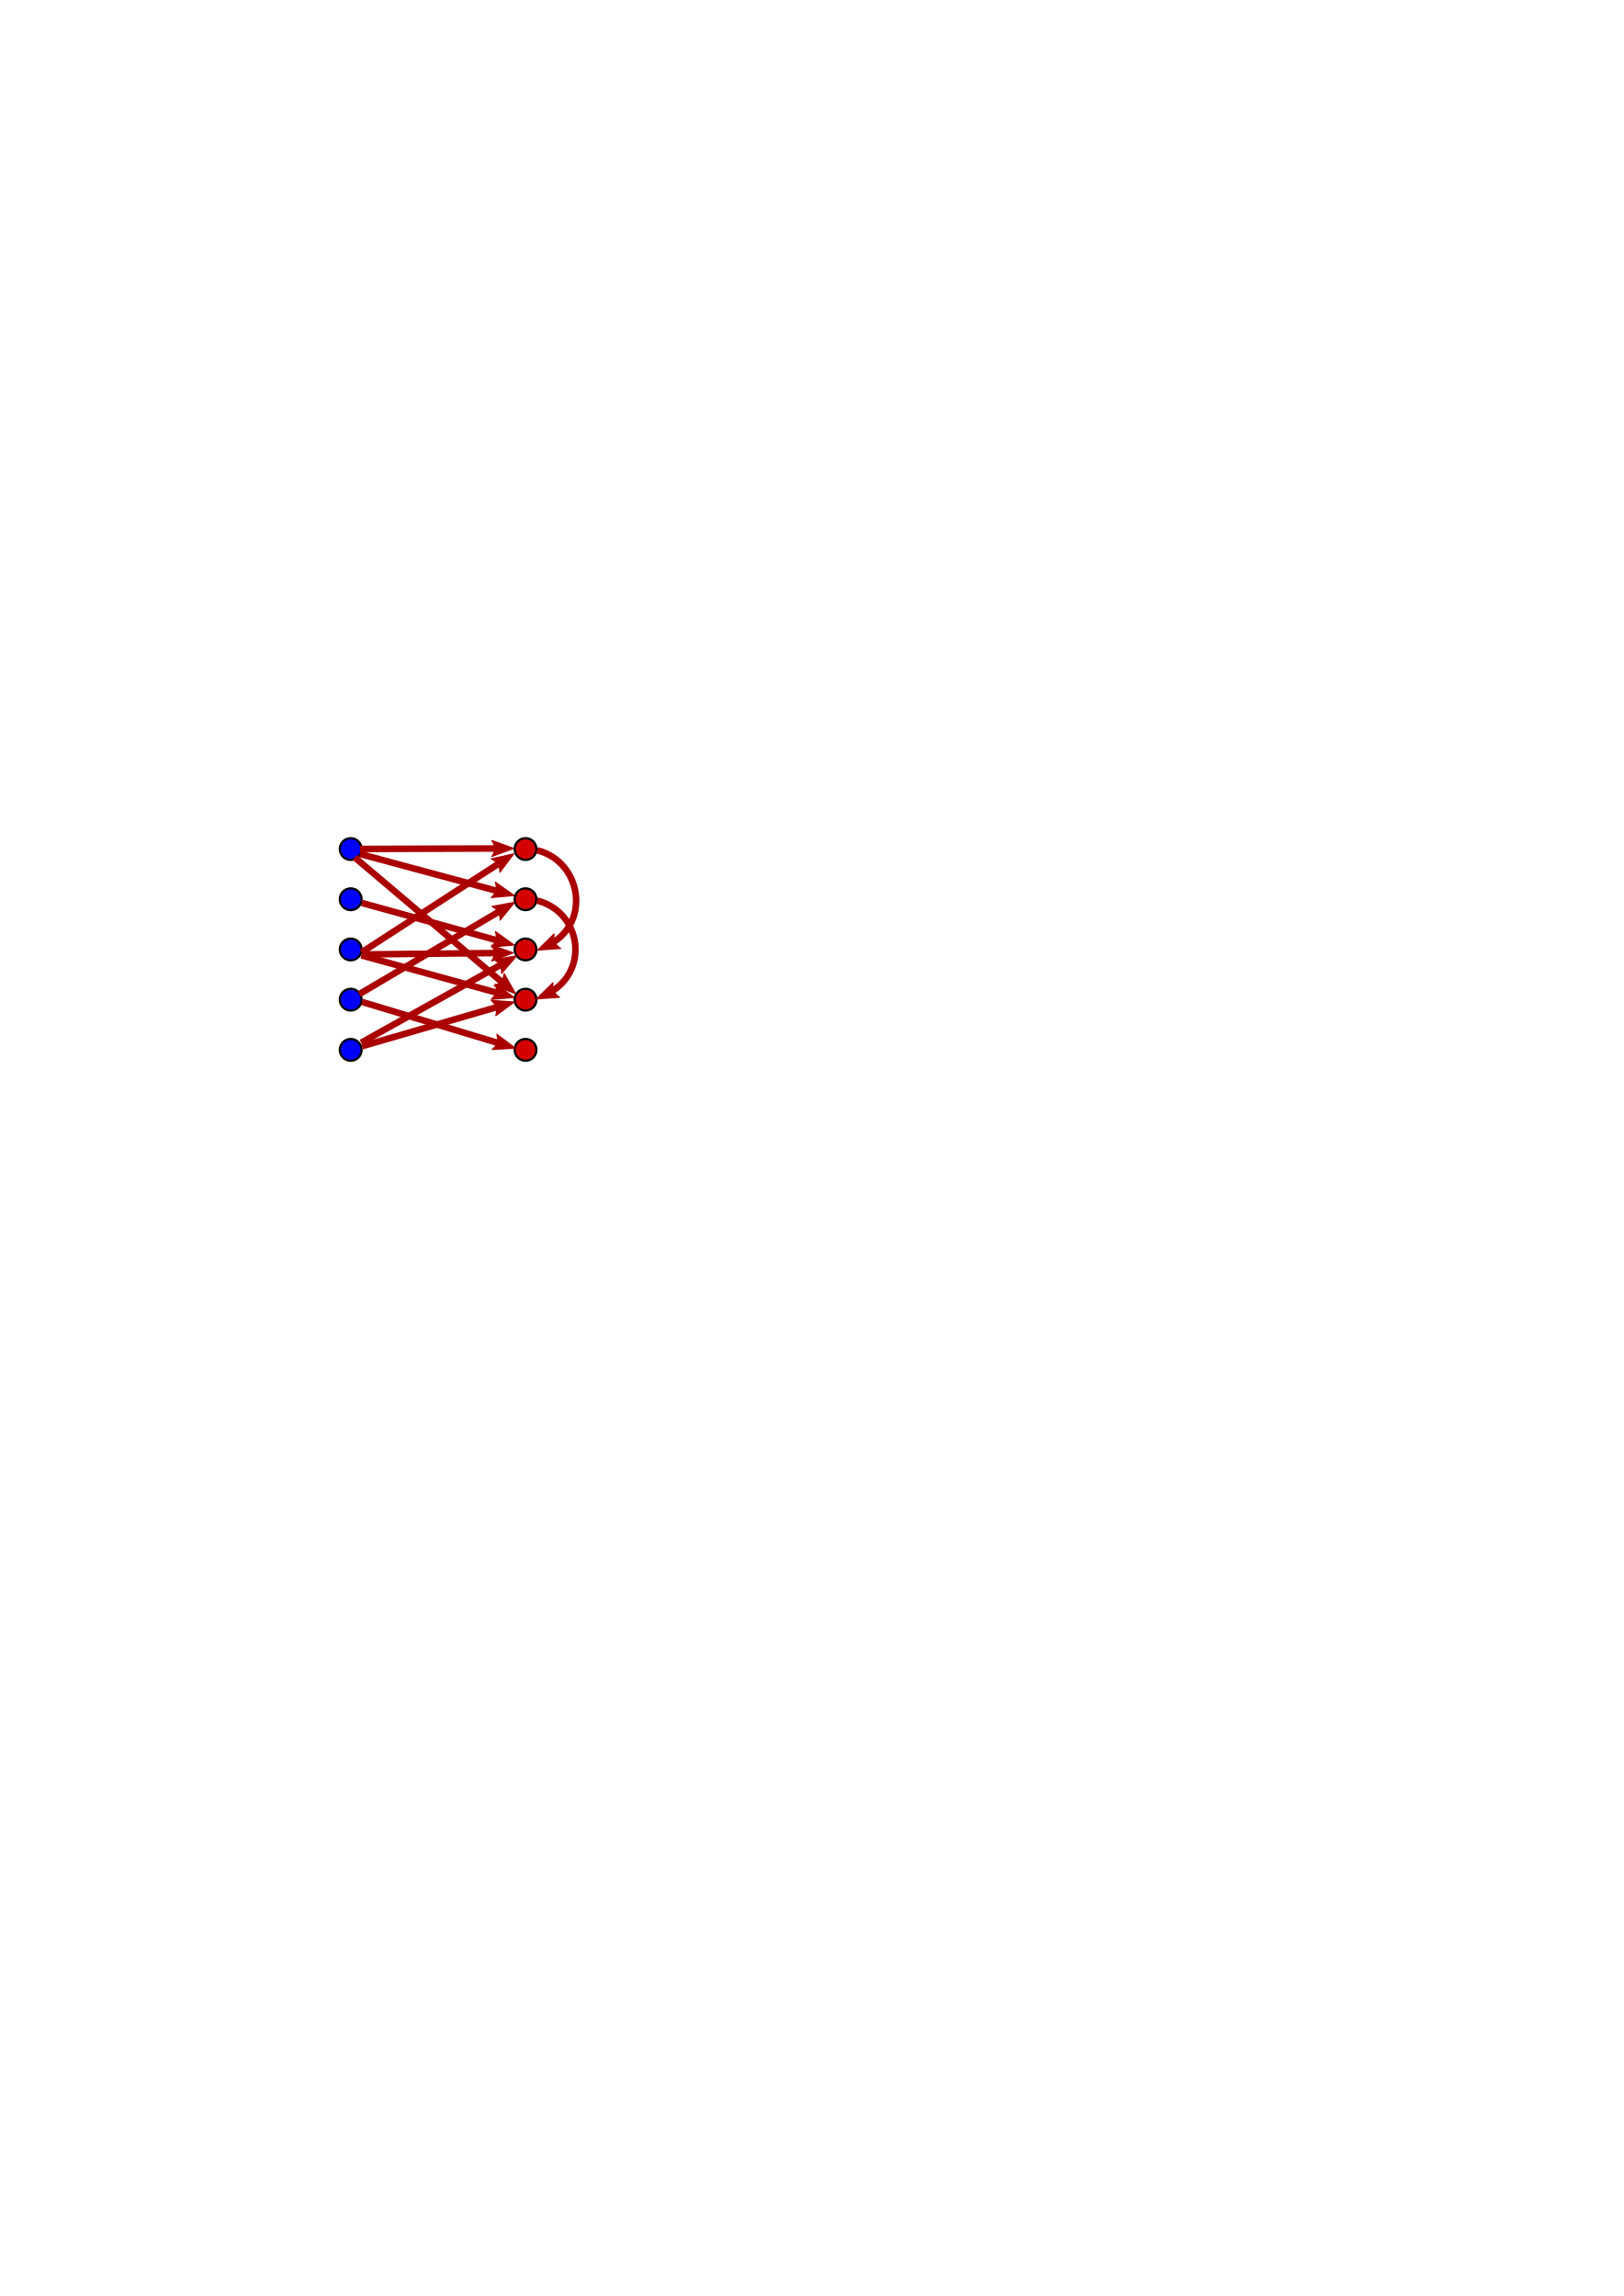
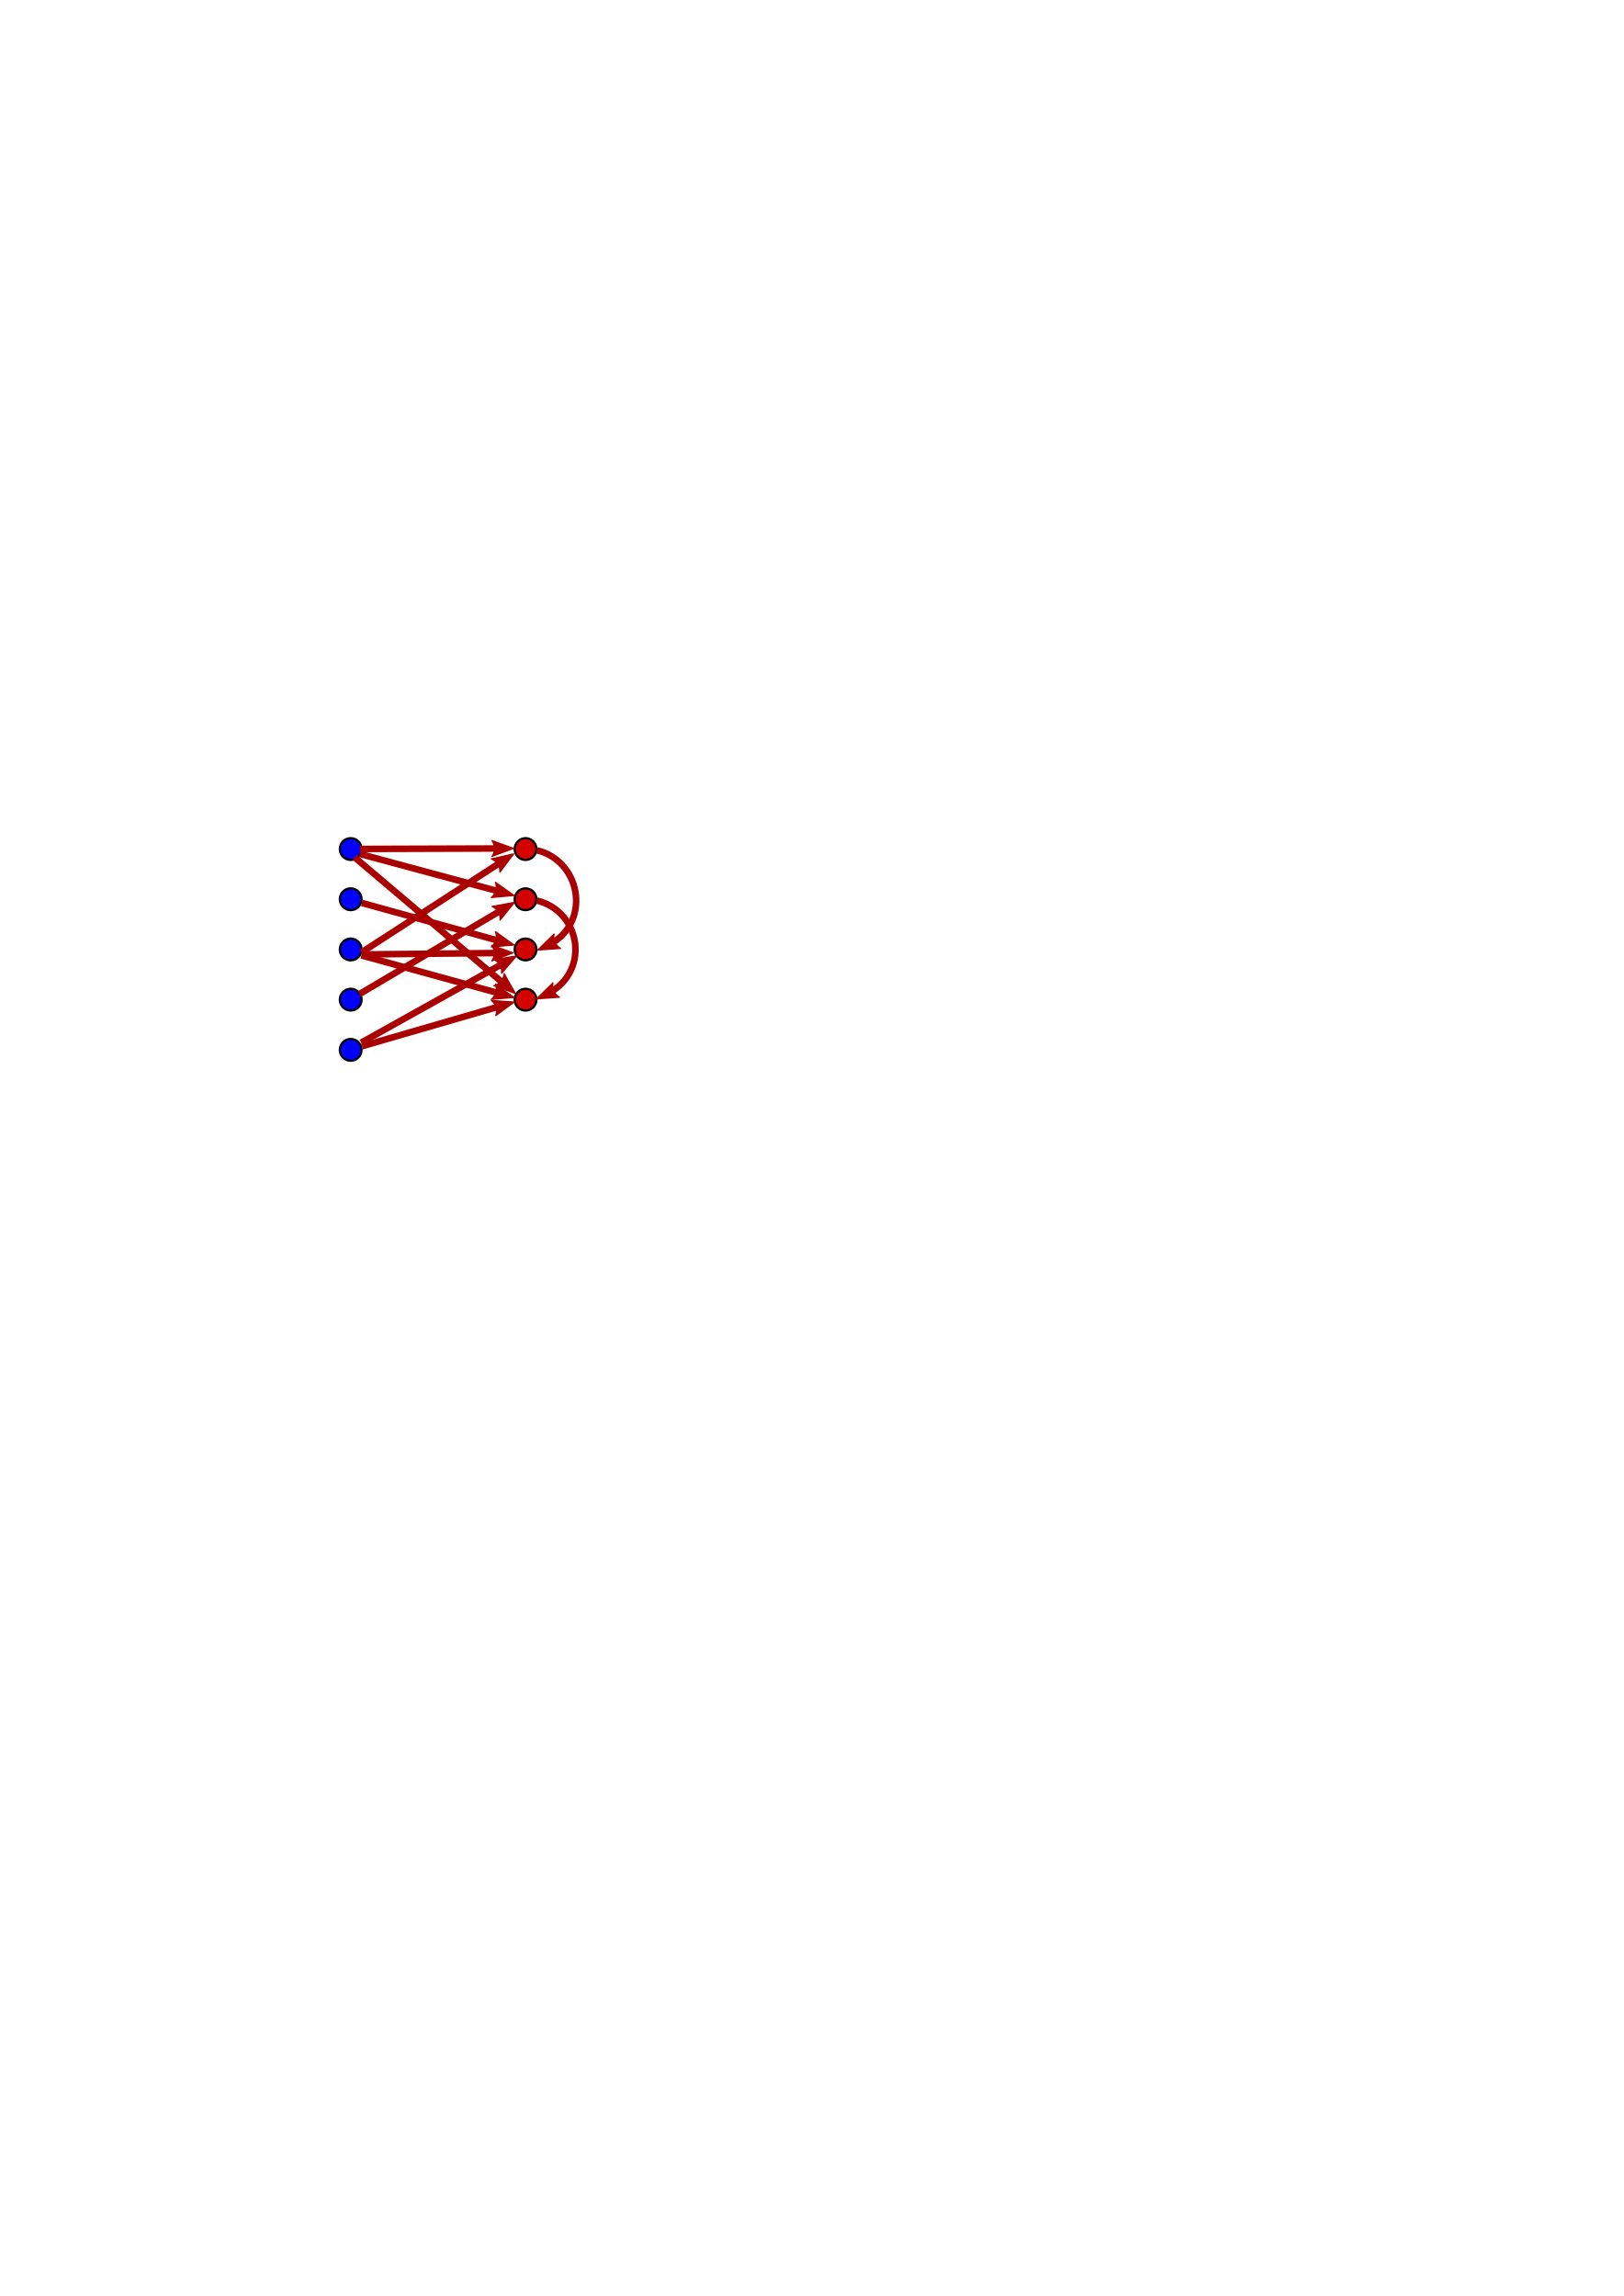
<svg xmlns="http://www.w3.org/2000/svg" width="744.094" height="1052.362" id="svg3937" version="1.1">
  <defs id="defs3939">
    <marker orient="auto" refY="0.0" refX="0.0" id="Arrow2Mend" style="overflow:visible;">
      <path id="path4538" style="font-size:12.0;fill-rule:evenodd;stroke-width:0.625;stroke-linejoin:round;" d="M 8.719,4.034 L -2.207,0.016 L 8.719,-4.002 C 6.973,-1.63 6.983,1.616 8.719,4.034 z " transform="scale(0.6) rotate(180) translate(0,0)" />
    </marker>
    <marker orient="auto" refY="0.0" refX="0.0" id="Arrow2Send" style="overflow:visible;">
      <path id="path4544" style="font-size:12.0;fill-rule:evenodd;stroke-width:0.625;stroke-linejoin:round;" d="M 8.719,4.034 L -2.207,0.016 L 8.719,-4.002 C 6.973,-1.63 6.983,1.616 8.719,4.034 z " transform="scale(0.3) rotate(180) translate(-2.3,0)" />
    </marker>
    <marker orient="auto" refY="0.0" refX="0.0" id="Arrow2Lend" style="overflow:visible;">
      <path id="path4532" style="font-size:12.0;fill-rule:evenodd;stroke-width:0.625;stroke-linejoin:round;" d="M 8.719,4.034 L -2.207,0.016 L 8.719,-4.002 C 6.973,-1.63 6.983,1.616 8.719,4.034 z " transform="scale(1.1) rotate(180) translate(1,0)" />
    </marker>
    <marker orient="auto" refY="0.0" refX="0.0" id="Arrow1Lend" style="overflow:visible;">
      <path id="path4514" d="M 0.0,0.0 L 5.0,-5.0 L -12.5,0.0 L 5.0,5.0 L 0.0,0.0 z " style="fill-rule:evenodd;stroke:#000000;stroke-width:1.0pt;marker-start:none;" transform="scale(0.8) rotate(180) translate(12.5,0)" />
    </marker>
    <marker orient="auto" refY="0" refX="0" id="Arrow2Send-7" style="overflow:visible">
      <path id="path4544-9" style="font-size:12px;fill-rule:evenodd;stroke-width:0.625;stroke-linejoin:round" d="M 8.719,4.034 -2.207,0.016 8.719,-4.002 c -1.745,2.372 -1.735,5.617 -6e-7,8.035 z" transform="matrix(-0.3,0,0,-0.3,0.69,0)" />
    </marker>
    <marker orient="auto" refY="0" refX="0" id="Arrow2Send-2" style="overflow:visible">
      <path id="path4544-96" style="font-size:12px;fill-rule:evenodd;stroke-width:0.625;stroke-linejoin:round" d="M 8.719,4.034 -2.207,0.016 8.719,-4.002 c -1.745,2.372 -1.735,5.617 -6e-7,8.035 z" transform="matrix(-0.3,0,0,-0.3,0.69,0)" />
    </marker>
    <marker orient="auto" refY="0" refX="0" id="Arrow2Send-6" style="overflow:visible">
      <path id="path4544-0" style="font-size:12px;fill-rule:evenodd;stroke-width:0.625;stroke-linejoin:round" d="M 8.719,4.034 -2.207,0.016 8.719,-4.002 c -1.745,2.372 -1.735,5.617 -6e-7,8.035 z" transform="matrix(-0.3,0,0,-0.3,0.69,0)" />
    </marker>
    <marker orient="auto" refY="0" refX="0" id="Arrow2Send-8" style="overflow:visible">
      <path id="path4544-6" style="font-size:12px;fill-rule:evenodd;stroke-width:0.625;stroke-linejoin:round" d="M 8.719,4.034 -2.207,0.016 8.719,-4.002 c -1.745,2.372 -1.735,5.617 -6e-7,8.035 z" transform="matrix(-0.3,0,0,-0.3,0.69,0)" />
    </marker>
    <marker orient="auto" refY="0" refX="0" id="Arrow2Send-26" style="overflow:visible">
      <path id="path4544-8" style="font-size:12px;fill-rule:evenodd;stroke-width:0.625;stroke-linejoin:round" d="M 8.719,4.034 -2.207,0.016 8.719,-4.002 c -1.745,2.372 -1.735,5.617 -6e-7,8.035 z" transform="matrix(-0.3,0,0,-0.3,0.69,0)" />
    </marker>
    <marker orient="auto" refY="0" refX="0" id="Arrow2Send-76" style="overflow:visible">
      <path id="path4544-3" style="font-size:12px;fill-rule:evenodd;stroke-width:0.625;stroke-linejoin:round" d="M 8.719,4.034 -2.207,0.016 8.719,-4.002 c -1.745,2.372 -1.735,5.617 -6e-7,8.035 z" transform="matrix(-0.3,0,0,-0.3,0.69,0)" />
    </marker>
    <marker orient="auto" refY="0" refX="0" id="Arrow2Send-63" style="overflow:visible">
      <path id="path4544-2" style="font-size:12px;fill-rule:evenodd;stroke-width:0.625;stroke-linejoin:round" d="M 8.719,4.034 -2.207,0.016 8.719,-4.002 c -1.745,2.372 -1.735,5.617 -6e-7,8.035 z" transform="matrix(-0.3,0,0,-0.3,0.69,0)" />
    </marker>
    <marker orient="auto" refY="0" refX="0" id="Arrow2Send-85" style="overflow:visible">
      <path id="path4544-00" style="font-size:12px;fill-rule:evenodd;stroke-width:0.625;stroke-linejoin:round" d="M 8.719,4.034 -2.207,0.016 8.719,-4.002 c -1.745,2.372 -1.735,5.617 -6e-7,8.035 z" transform="matrix(-0.3,0,0,-0.3,0.69,0)" />
    </marker>
    <marker orient="auto" refY="0" refX="0" id="Arrow2Send-22" style="overflow:visible">
      <path id="path4544-7" style="font-size:12px;fill-rule:evenodd;stroke-width:0.625;stroke-linejoin:round" d="M 8.719,4.034 -2.207,0.016 8.719,-4.002 c -1.745,2.372 -1.735,5.617 -6e-7,8.035 z" transform="matrix(-0.3,0,0,-0.3,0.69,0)" />
    </marker>
    <marker orient="auto" refY="0" refX="0" id="Arrow2Send-4" style="overflow:visible">
      <path id="path4544-35" style="font-size:12px;fill-rule:evenodd;stroke-width:0.625;stroke-linejoin:round" d="M 8.719,4.034 -2.207,0.016 8.719,-4.002 c -1.745,2.372 -1.735,5.617 -6e-7,8.035 z" transform="matrix(-0.3,0,0,-0.3,0.69,0)" />
    </marker>
    <marker orient="auto" refY="0" refX="0" id="Arrow2Send-86" style="overflow:visible">
      <path id="path4544-78" style="font-size:12px;fill-rule:evenodd;stroke-width:0.625;stroke-linejoin:round" d="M 8.719,4.034 -2.207,0.016 8.719,-4.002 c -1.745,2.372 -1.735,5.617 -6e-7,8.035 z" transform="matrix(-0.3,0,0,-0.3,0.69,0)" />
    </marker>
    <marker orient="auto" refY="0" refX="0" id="Arrow2Send-5" style="overflow:visible">
      <path id="path4544-82" style="font-size:12px;fill-rule:evenodd;stroke-width:0.625;stroke-linejoin:round" d="M 8.719,4.034 -2.207,0.016 8.719,-4.002 c -1.745,2.372 -1.735,5.617 -6e-7,8.035 z" transform="matrix(-0.3,0,0,-0.3,0.69,0)" />
    </marker>
    <marker orient="auto" refY="0" refX="0" id="Arrow2Send-79" style="overflow:visible">
      <path id="path4544-4" style="font-size:12px;fill-rule:evenodd;stroke-width:0.625;stroke-linejoin:round" d="M 8.719,4.034 -2.207,0.016 8.719,-4.002 c -1.745,2.372 -1.735,5.617 -6e-7,8.035 z" transform="matrix(-0.3,0,0,-0.3,0.69,0)" />
    </marker>
    <marker orient="auto" refY="0.0" refX="0.0" id="Arrow2Sendu" style="overflow:visible;">
      <path id="path3084" style="stroke-linejoin:round;font-size:12.0;fill-rule:evenodd;stroke:#aa0000;stroke-width:0.625;fill:#aa0000" d="M 8.719,4.034 L -2.207,0.016 L 8.719,-4.002 C 6.973,-1.63 6.983,1.616 8.719,4.034 z " transform="scale(0.3) rotate(180) translate(-2.3,0)" />
    </marker>
    <marker orient="auto" refY="0.0" refX="0.0" id="Arrow2SendR" style="overflow:visible;">
      <path id="path3087" style="stroke-linejoin:round;font-size:12.0;fill-rule:evenodd;stroke:#aa0000;stroke-width:0.625;fill:#aa0000" d="M 8.719,4.034 L -2.207,0.016 L 8.719,-4.002 C 6.973,-1.63 6.983,1.616 8.719,4.034 z " transform="scale(0.3) rotate(180) translate(-2.3,0)" />
    </marker>
    <marker orient="auto" refY="0.0" refX="0.0" id="Arrow2Sendz" style="overflow:visible;">
      <path id="path3090" style="stroke-linejoin:round;font-size:12.0;fill-rule:evenodd;stroke:#aa0000;stroke-width:0.625;fill:#aa0000" d="M 8.719,4.034 L -2.207,0.016 L 8.719,-4.002 C 6.973,-1.63 6.983,1.616 8.719,4.034 z " transform="scale(0.3) rotate(180) translate(-2.3,0)" />
    </marker>
    <marker orient="auto" refY="0.0" refX="0.0" id="Arrow2Send6" style="overflow:visible;">
      <path id="path3093" style="stroke-linejoin:round;font-size:12.0;fill-rule:evenodd;stroke:#aa0000;stroke-width:0.625;fill:#aa0000" d="M 8.719,4.034 L -2.207,0.016 L 8.719,-4.002 C 6.973,-1.63 6.983,1.616 8.719,4.034 z " transform="scale(0.3) rotate(180) translate(-2.3,0)" />
    </marker>
    <marker orient="auto" refY="0.0" refX="0.0" id="Arrow2Sende" style="overflow:visible;">
      <path id="path3096" style="stroke-linejoin:round;font-size:12.0;fill-rule:evenodd;stroke:#aa0000;stroke-width:0.625;fill:#aa0000" d="M 8.719,4.034 L -2.207,0.016 L 8.719,-4.002 C 6.973,-1.63 6.983,1.616 8.719,4.034 z " transform="scale(0.3) rotate(180) translate(-2.3,0)" />
    </marker>
    <marker orient="auto" refY="0.0" refX="0.0" id="Arrow2SenduT" style="overflow:visible;">
      <path id="path3099" style="stroke-linejoin:round;font-size:12.0;fill-rule:evenodd;stroke:#aa0000;stroke-width:0.625;fill:#aa0000" d="M 8.719,4.034 L -2.207,0.016 L 8.719,-4.002 C 6.973,-1.63 6.983,1.616 8.719,4.034 z " transform="scale(0.3) rotate(180) translate(-2.3,0)" />
    </marker>
    <marker orient="auto" refY="0.0" refX="0.0" id="Arrow2SendJ" style="overflow:visible;">
      <path id="path3102" style="stroke-linejoin:round;font-size:12.0;fill-rule:evenodd;stroke:#aa0000;stroke-width:0.625;fill:#aa0000" d="M 8.719,4.034 L -2.207,0.016 L 8.719,-4.002 C 6.973,-1.63 6.983,1.616 8.719,4.034 z " transform="scale(0.3) rotate(180) translate(-2.3,0)" />
    </marker>
    <marker orient="auto" refY="0.0" refX="0.0" id="Arrow2SendG" style="overflow:visible;">
      <path id="path3105" style="stroke-linejoin:round;font-size:12.0;fill-rule:evenodd;stroke:#aa0000;stroke-width:0.625;fill:#aa0000" d="M 8.719,4.034 L -2.207,0.016 L 8.719,-4.002 C 6.973,-1.63 6.983,1.616 8.719,4.034 z " transform="scale(0.3) rotate(180) translate(-2.3,0)" />
    </marker>
    <marker orient="auto" refY="0.0" refX="0.0" id="Arrow2Send2" style="overflow:visible;">
      <path id="path3108" style="stroke-linejoin:round;font-size:12.0;fill-rule:evenodd;stroke:#aa0000;stroke-width:0.625;fill:#aa0000" d="M 8.719,4.034 L -2.207,0.016 L 8.719,-4.002 C 6.973,-1.63 6.983,1.616 8.719,4.034 z " transform="scale(0.3) rotate(180) translate(-2.3,0)" />
    </marker>
    <marker orient="auto" refY="0.0" refX="0.0" id="Arrow2Sendr" style="overflow:visible;">
      <path id="path3111" style="stroke-linejoin:round;font-size:12.0;fill-rule:evenodd;stroke:#aa0000;stroke-width:0.625;fill:#aa0000" d="M 8.719,4.034 L -2.207,0.016 L 8.719,-4.002 C 6.973,-1.63 6.983,1.616 8.719,4.034 z " transform="scale(0.3) rotate(180) translate(-2.3,0)" />
    </marker>
    <marker orient="auto" refY="0.0" refX="0.0" id="Arrow2Sendu3" style="overflow:visible;">
      <path id="path3114" style="stroke-linejoin:round;font-size:12.0;fill-rule:evenodd;stroke:#aa0000;stroke-width:0.625;fill:#aa0000" d="M 8.719,4.034 L -2.207,0.016 L 8.719,-4.002 C 6.973,-1.63 6.983,1.616 8.719,4.034 z " transform="scale(0.3) rotate(180) translate(-2.3,0)" />
    </marker>
    <marker orient="auto" refY="0.0" refX="0.0" id="Arrow2SendD" style="overflow:visible;">
      <path id="path3117" style="stroke-linejoin:round;font-size:12.0;fill-rule:evenodd;stroke:#aa0000;stroke-width:0.625;fill:#aa0000" d="M 8.719,4.034 L -2.207,0.016 L 8.719,-4.002 C 6.973,-1.63 6.983,1.616 8.719,4.034 z " transform="scale(0.3) rotate(180) translate(-2.3,0)" />
    </marker>
    <marker orient="auto" refY="0.0" refX="0.0" id="Arrow2Sendw" style="overflow:visible;">
      <path id="path3120" style="stroke-linejoin:round;font-size:12.0;fill-rule:evenodd;stroke:#aa0000;stroke-width:0.625;fill:#aa0000" d="M 8.719,4.034 L -2.207,0.016 L 8.719,-4.002 C 6.973,-1.63 6.983,1.616 8.719,4.034 z " transform="scale(0.3) rotate(180) translate(-2.3,0)" />
    </marker>
    <marker orient="auto" refY="0.0" refX="0.0" id="Arrow2SendA" style="overflow:visible;">
      <path id="path3123" style="stroke-linejoin:round;font-size:12.0;fill-rule:evenodd;stroke:#aa0000;stroke-width:0.625;fill:#aa0000" d="M 8.719,4.034 L -2.207,0.016 L 8.719,-4.002 C 6.973,-1.63 6.983,1.616 8.719,4.034 z " transform="scale(0.3) rotate(180) translate(-2.3,0)" />
    </marker>
    <marker orient="auto" refY="0.0" refX="0.0" id="Arrow2Sendv" style="overflow:visible;">
      <path id="path3126" style="stroke-linejoin:round;font-size:12.0;fill-rule:evenodd;stroke:#aa0000;stroke-width:0.625;fill:#aa0000" d="M 8.719,4.034 L -2.207,0.016 L 8.719,-4.002 C 6.973,-1.63 6.983,1.616 8.719,4.034 z " transform="scale(0.3) rotate(180) translate(-2.3,0)" />
    </marker>
    <marker orient="auto" refY="0.0" refX="0.0" id="Arrow2SendV" style="overflow:visible;">
      <path id="path3329" style="stroke-linejoin:round;font-size:12.0;fill-rule:evenodd;stroke:#aa0000;stroke-width:0.625;fill:#aa0000" d="M 8.719,4.034 L -2.207,0.016 L 8.719,-4.002 C 6.973,-1.63 6.983,1.616 8.719,4.034 z " transform="scale(0.3) rotate(180) translate(-2.3,0)" />
    </marker>
    <marker orient="auto" refY="0" refX="0" id="Arrow2Sendu-1" style="overflow:visible">
      <path id="path3084-7" style="font-size:12px;fill:#aa0000;fill-rule:evenodd;stroke:#aa0000;stroke-width:0.625;stroke-linejoin:round" d="M 8.719,4.034 -2.207,0.016 8.719,-4.002 c -1.745,2.372 -1.735,5.617 -6e-7,8.035 z" transform="matrix(-0.3,0,0,-0.3,0.69,0)" />
    </marker>
    <marker orient="auto" refY="0" refX="0" id="Arrow2Sendu-0" style="overflow:visible">
      <path id="path3084-9" style="font-size:12px;fill:#aa0000;fill-rule:evenodd;stroke:#aa0000;stroke-width:0.625;stroke-linejoin:round" d="M 8.719,4.034 -2.207,0.016 8.719,-4.002 c -1.745,2.372 -1.735,5.617 -6e-7,8.035 z" transform="matrix(-0.3,0,0,-0.3,0.69,0)" />
    </marker>
  </defs>
  <g id="layer1">
    <path transform="translate(-24.28571,41.79395)" style="fill:#0000ff;stroke:#000000;stroke-width:1;stroke-linecap:round;stroke-linejoin:round;stroke-miterlimit:4;stroke-dasharray:none;stroke-dashoffset:0" id="path2994" d="m 190,347.362 a 5,5 0 1 1 -10,0 5,5 0 1 1 10,0 z" />
-     <path transform="translate(55.83676,133.8385)" style="fill:#d40000;stroke:#000000;stroke-width:1;stroke-linecap:round;stroke-linejoin:round;stroke-miterlimit:4;stroke-dasharray:none;stroke-dashoffset:0" id="path2994-3" d="m 190,347.362 a 5,5 0 1 1 -10,0 5,5 0 1 1 10,0 z" />
    <path transform="translate(-24.28571,64.80507)" style="fill:#0000ff;stroke:#000000;stroke-width:1;stroke-linecap:round;stroke-linejoin:round;stroke-miterlimit:4;stroke-dasharray:none;stroke-dashoffset:0" id="path2994-47" d="m 190,347.362 a 5,5 0 1 1 -10,0 5,5 0 1 1 10,0 z" />
    <path transform="translate(-24.28571,110.8274)" style="fill:#0000ff;stroke:#000000;stroke-width:1;stroke-linecap:round;stroke-linejoin:round;stroke-miterlimit:4;stroke-dasharray:none;stroke-dashoffset:0" id="path2994-34" d="m 190,347.362 a 5,5 0 1 1 -10,0 5,5 0 1 1 10,0 z" />
    <path transform="translate(-24.28571,133.8385)" style="fill:#0000ff;stroke:#000000;stroke-width:1;stroke-linecap:round;stroke-linejoin:round;stroke-miterlimit:4;stroke-dasharray:none;stroke-dashoffset:0" id="path2994-44" d="m 190,347.362 a 5,5 0 1 1 -10,0 5,5 0 1 1 10,0 z" />
    <path transform="translate(55.83676,87.81624)" style="fill:#d40000;stroke:#000000;stroke-width:1;stroke-linecap:round;stroke-linejoin:round;stroke-miterlimit:4;stroke-dasharray:none;stroke-dashoffset:0" id="path2994-3-3" d="m 190,347.362 a 5,5 0 1 1 -10,0 5,5 0 1 1 10,0 z" />
    <path transform="translate(55.83676,110.8273)" style="fill:#d40000;stroke:#000000;stroke-width:1;stroke-linecap:round;stroke-linejoin:round;stroke-miterlimit:4;stroke-dasharray:none;stroke-dashoffset:0" id="path2994-3-6" d="m 190,347.362 a 5,5 0 1 1 -10,0 5,5 0 1 1 10,0 z" />
    <path transform="translate(55.83676,64.80507)" style="fill:#d40000;stroke:#000000;stroke-width:1;stroke-linecap:round;stroke-linejoin:round;stroke-miterlimit:4;stroke-dasharray:none;stroke-dashoffset:0" id="path2994-3-39" d="m 190,347.362 a 5,5 0 1 1 -10,0 5,5 0 1 1 10,0 z" />
    <path transform="translate(55.83676,41.79395)" style="fill:#d40000;stroke:#000000;stroke-width:1;stroke-linecap:round;stroke-linejoin:round;stroke-miterlimit:4;stroke-dasharray:none;stroke-dashoffset:0" id="path2994-3-396" d="m 190,347.362 a 5,5 0 1 1 -10,0 5,5 0 1 1 10,0 z" />
    <path transform="translate(-24.28571,87.81625)" style="fill:#0000ff;stroke:#000000;stroke-width:1;stroke-linecap:round;stroke-linejoin:round;stroke-miterlimit:4;stroke-dasharray:none;stroke-dashoffset:0" id="path2994-47-3" d="m 190,347.362 a 5,5 0 1 1 -10,0 5,5 0 1 1 10,0 z" />
    <path style="fill:none;stroke:#aa0000;stroke-width:3;stroke-linecap:butt;stroke-linejoin:miter;stroke-miterlimit:4;stroke-opacity:1;stroke-dasharray:none;marker-end:url(#Arrow2Sendu)" d="m 164.972,389.11 66.282,-0.217" id="path3998" />
    <path style="fill:none;stroke:#aa0000;stroke-width:3;stroke-linecap:butt;stroke-linejoin:miter;stroke-miterlimit:4;stroke-opacity:1;stroke-dasharray:none;marker-end:url(#Arrow2SendG)" d="m 165.706,436.503 66.277,-42.904" id="path5704" />
    <path style="fill:none;stroke:#aa0000;stroke-width:3;stroke-linecap:butt;stroke-linejoin:miter;stroke-miterlimit:4;stroke-opacity:1;stroke-dasharray:none;marker-end:url(#Arrow2SendR)" d="m 165.612,437.899 66.053,18.197" id="path5894-3" />
    <path style="fill:none;stroke:#aa0000;stroke-width:3;stroke-linecap:butt;stroke-linejoin:miter;stroke-miterlimit:4;stroke-opacity:1;stroke-dasharray:none;marker-end:url(#Arrow2SendD)" d="m 162.542,392.987 70.557,59.776" id="path5894-1" />
    <path style="fill:none;stroke:#aa0000;stroke-width:3;stroke-linecap:butt;stroke-linejoin:miter;stroke-miterlimit:4;stroke-opacity:1;stroke-dasharray:none;marker-end:url(#Arrow2Sendw)" d="m 165.837,413.871 65.83,18.2" id="path5894-9" />
    <path style="fill:none;stroke:#aa0000;stroke-width:3;stroke-linecap:butt;stroke-linejoin:miter;stroke-miterlimit:4;stroke-opacity:1;stroke-dasharray:none;marker-end:url(#Arrow2SendJ)" d="m 164.938,391.417 66.727,17.978" id="path5894-5" />
    <path style="fill:none;stroke:#aa0000;stroke-width:3;stroke-linecap:butt;stroke-linejoin:miter;stroke-miterlimit:4;stroke-opacity:1;stroke-dasharray:none;marker-end:url(#Arrow2Send6)" d="m 165.524,477.911 67.63,-37.744" id="path5894-1-5" />
-     <path style="fill:none;stroke:#aa0000;stroke-width:3;stroke-linecap:butt;stroke-linejoin:miter;stroke-miterlimit:4;stroke-opacity:1;stroke-dasharray:none;marker-end:url(#Arrow2Sende)" d="m 165.919,459.24 66.274,19.993" id="path5894-1-7" />
    <path style="fill:none;stroke:#aa0000;stroke-width:3;stroke-linecap:butt;stroke-linejoin:miter;stroke-miterlimit:4;stroke-opacity:1;stroke-dasharray:none;marker-end:url(#Arrow2Sendz)" d="m 165.73,437.464 65.375,-0.674" id="path5894-1-4" />
    <path style="fill:none;stroke:#aa0000;stroke-width:3;stroke-linecap:butt;stroke-linejoin:miter;stroke-miterlimit:4;stroke-opacity:1;stroke-dasharray:none;marker-end:url(#Arrow2Sendr)" d="m 164.694,455.647 67.627,-39.986" id="path5894-3-5" />
    <path style="fill:none;stroke:#aa0000;stroke-width:3;stroke-linecap:butt;stroke-linejoin:miter;stroke-miterlimit:4;stroke-opacity:1;stroke-dasharray:none;marker-end:url(#Arrow2Sendu3)" d="m 165.947,479.525 65.805,-19.091" id="path5894-1-4-4" />
    <path style="fill:none;stroke:#aa0000;stroke-width:3;stroke-linecap:butt;stroke-linejoin:miter;stroke-miterlimit:4;stroke-opacity:1;stroke-dasharray:none;marker-end:url(#Arrow2Sendu)" d="m 246.086,389.721 c 20.746,5.096 25.313,34.458 4.041,44.048" id="path3998-4" />
    <path style="fill:none;stroke:#aa0000;stroke-width:3;stroke-linecap:butt;stroke-linejoin:miter;stroke-miterlimit:4;stroke-opacity:1;stroke-dasharray:none;marker-end:url(#Arrow2Sendu)" d="m 246.027,412.754 c 20.746,5.096 24.864,33.784 3.592,43.374" id="path3998-4-4" />
  </g>
</svg>
